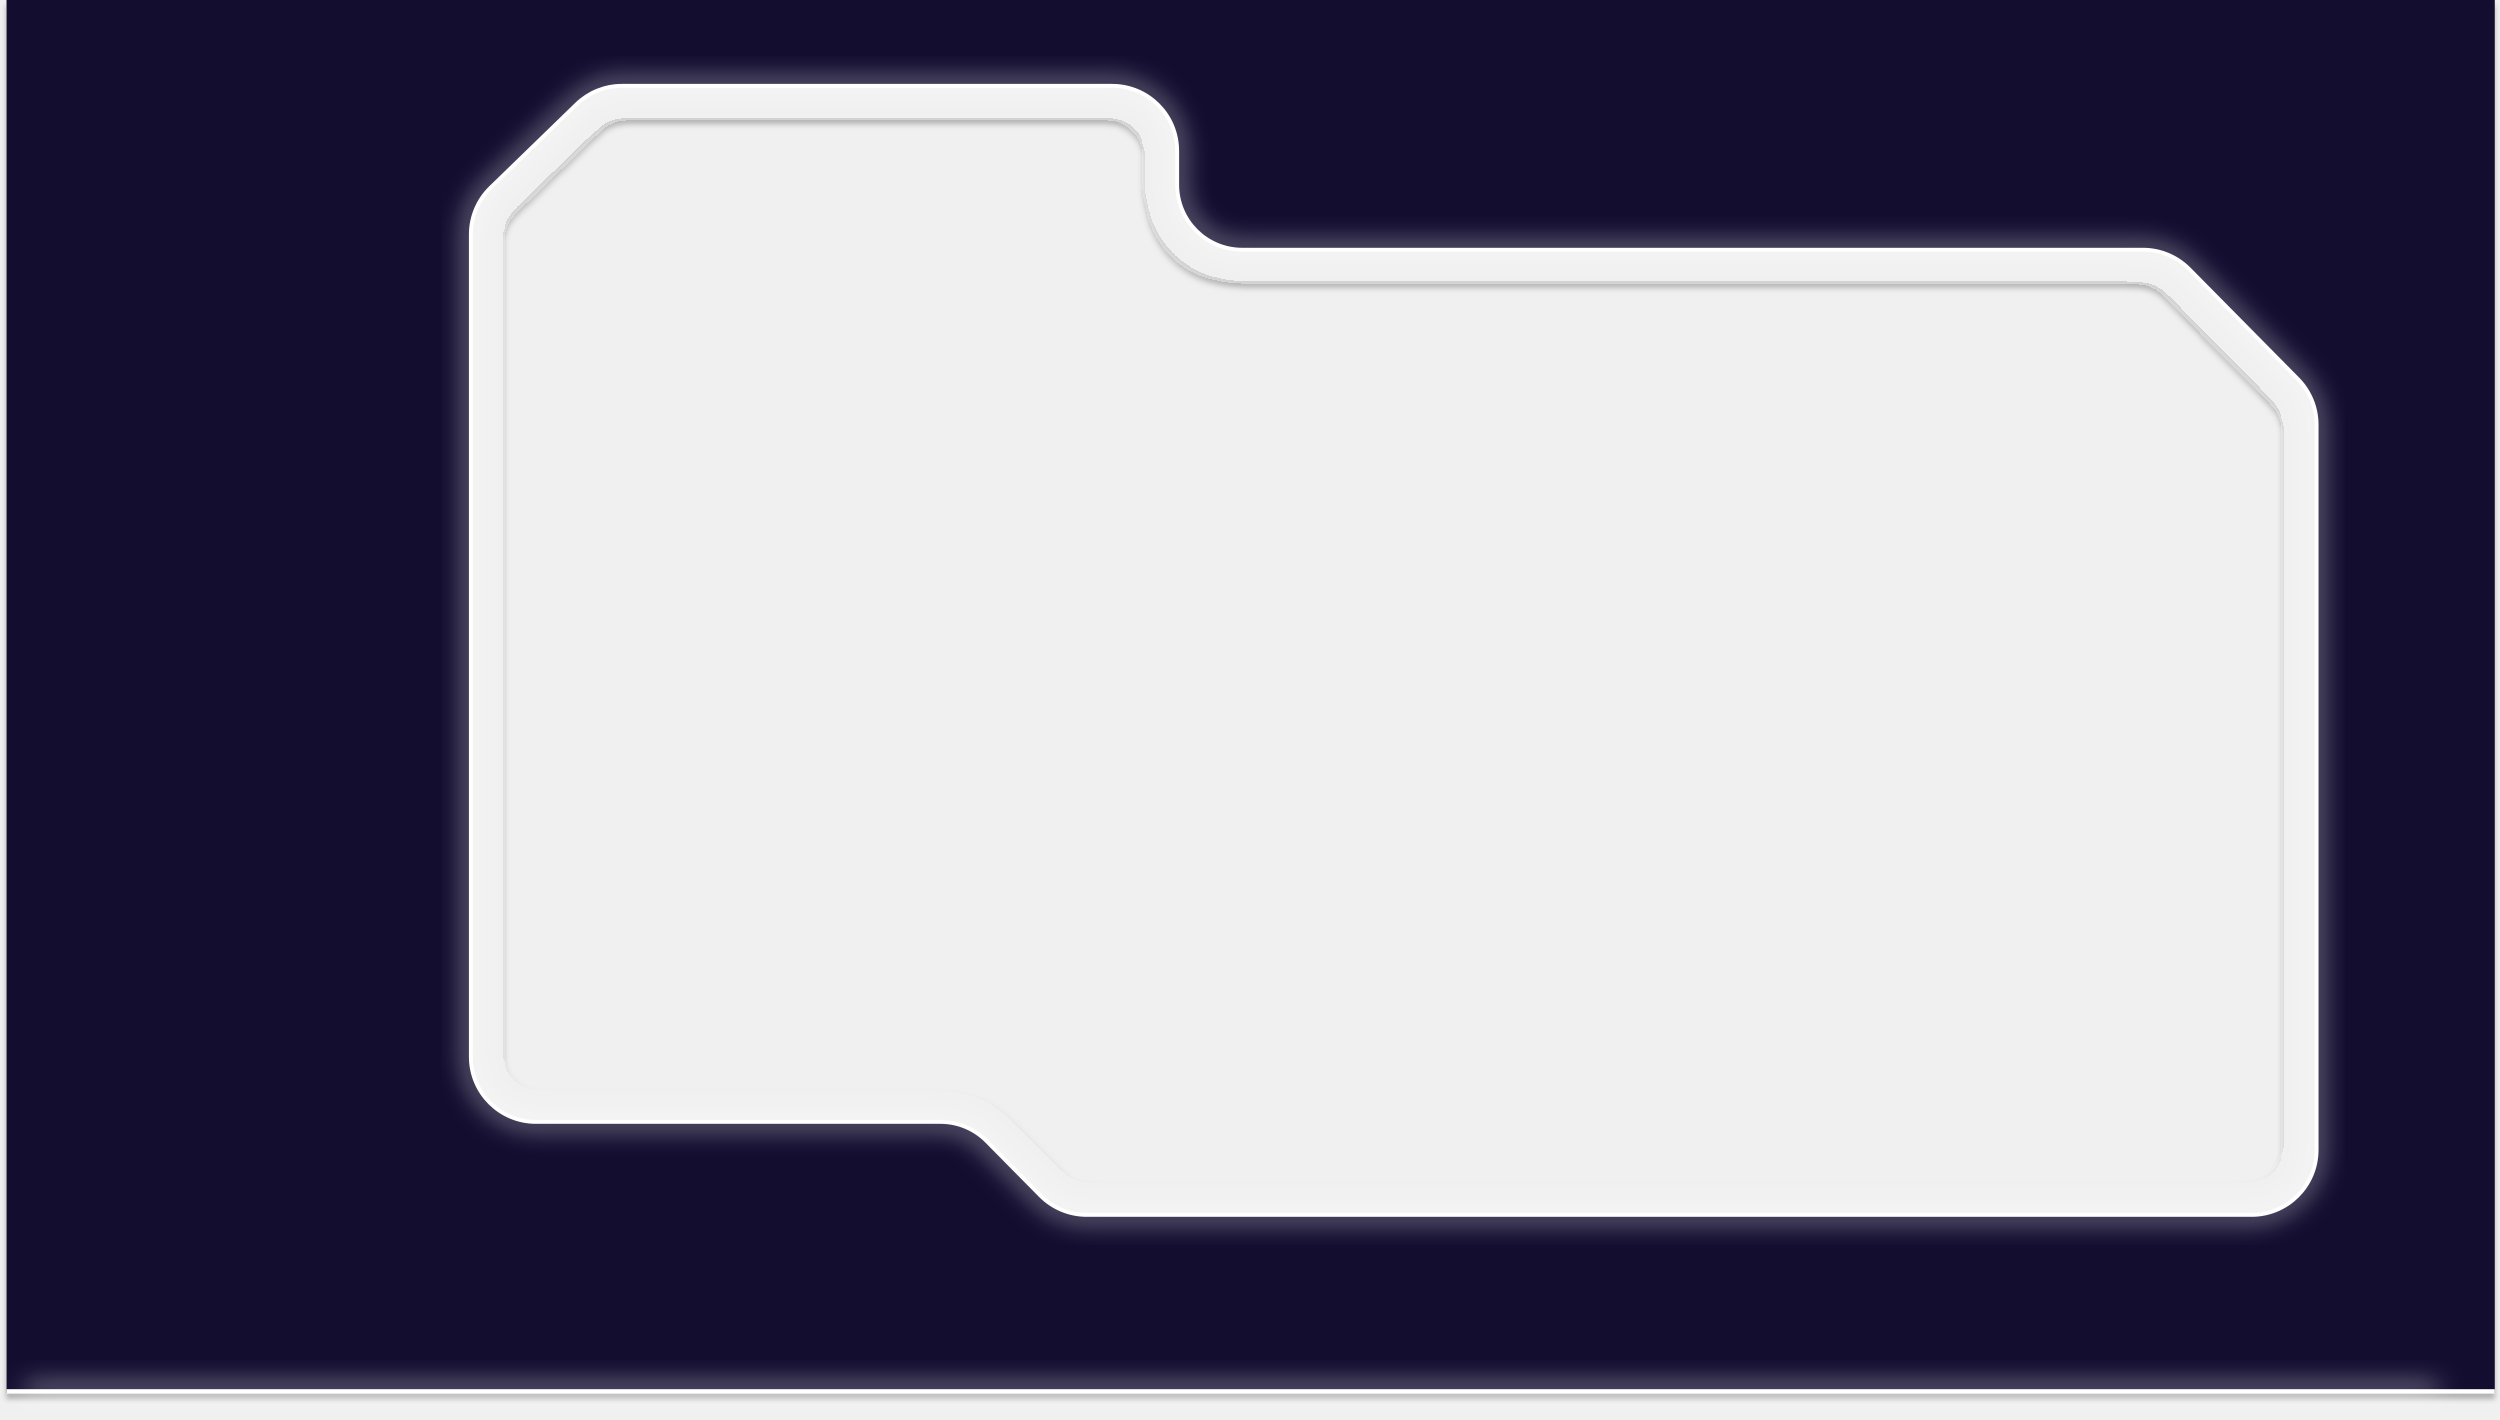
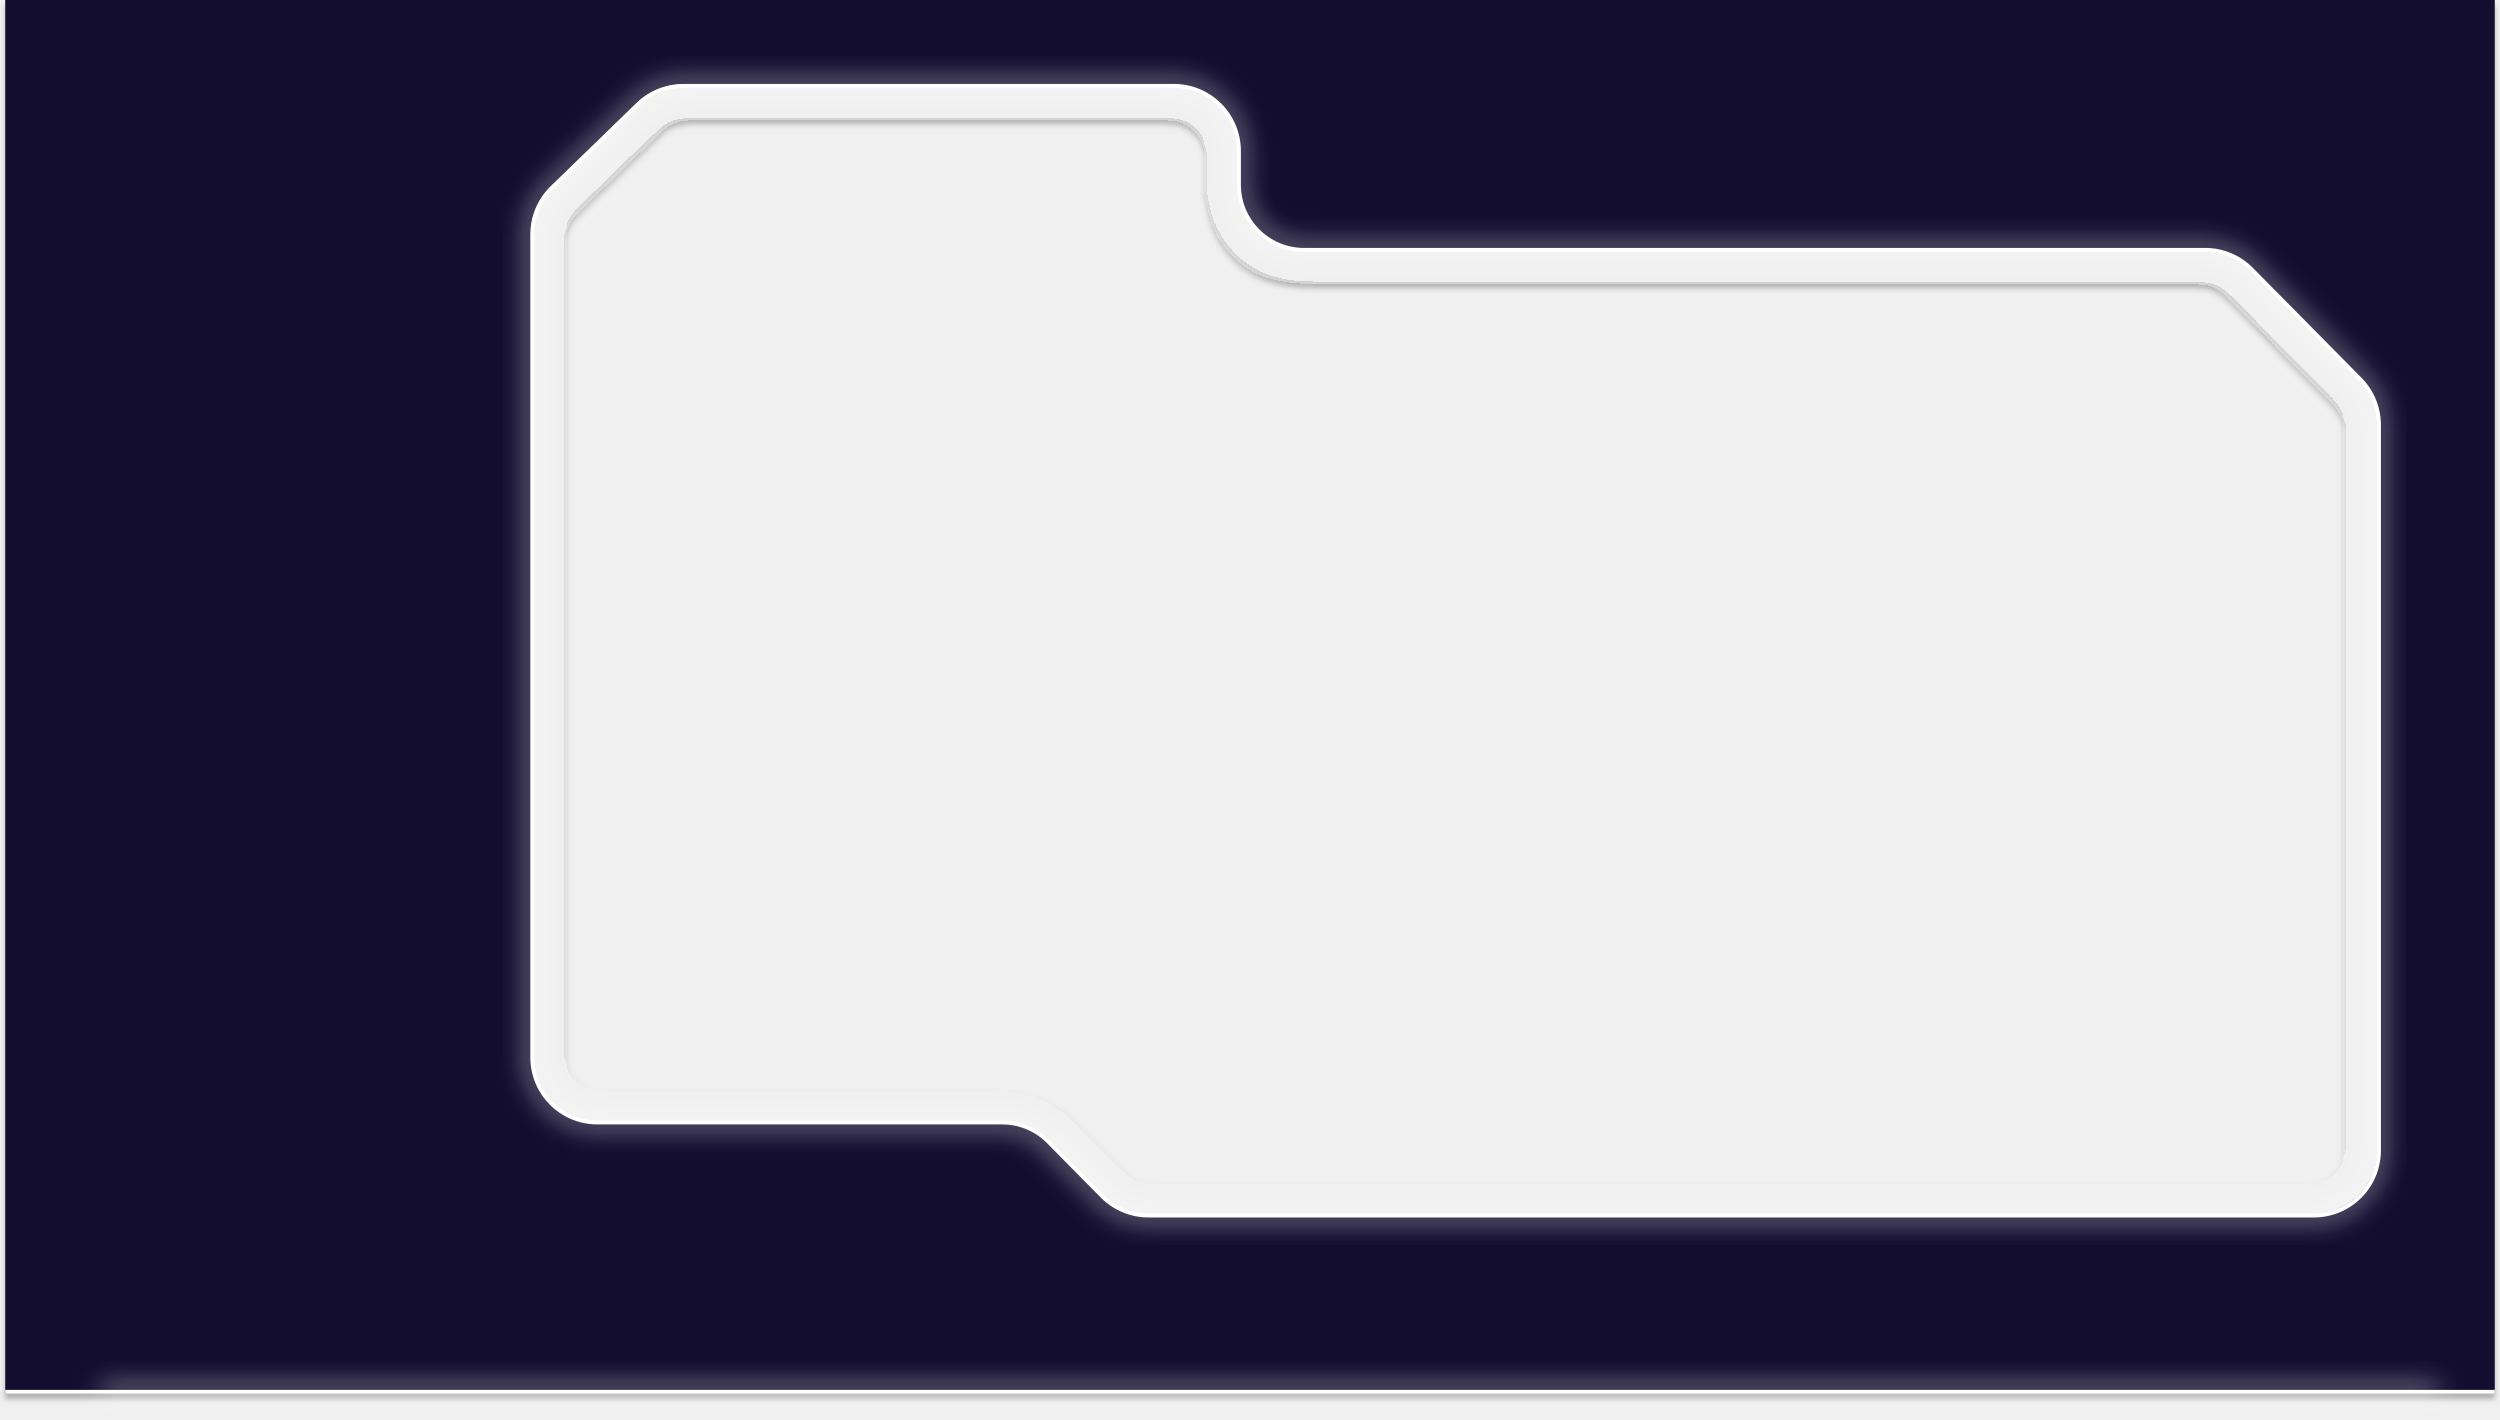
- <svg xmlns="http://www.w3.org/2000/svg" width="1922" height="1091" viewBox="0 0 1922 1091" fill="none">
+ <svg xmlns="http://www.w3.org/2000/svg" width="1921" height="1091" viewBox="0 0 1921 1091" fill="none">
  <g filter="url(#filter0_d_61_77)">
-     <path fill-rule="evenodd" clip-rule="evenodd" d="M5 0H1918V1071H5V0ZM854.617 65H854.995C882.609 65 904.995 87.386 904.995 115V141C904.995 168.614 927.381 191 954.995 191H1646.54H1647.46C1660.83 191 1673.64 196.35 1683.03 205.856L1766.57 290.392C1775.81 299.751 1781 312.379 1781 325.536V883C1781 910.614 1758.61 933 1731 933H1730.01H835.463H835.159C821.788 933 808.975 927.645 799.581 918.132L758.341 876.368C748.946 866.855 736.133 861.5 722.763 861.5H412C384.386 861.5 362 839.114 362 811.5V179.154V179.144C362 165.627 367.472 152.687 377.17 143.271L443.235 79.127C452.566 70.067 465.059 65 478.065 65H478.121H854.617Z" fill="#130E30" />
+     <path fill-rule="evenodd" clip-rule="evenodd" d="M4 0H1917V1071H4V0ZM900.617 65H900.995C928.609 65 950.995 87.386 950.995 115V141C950.995 168.614 973.381 191 1000.99 191H1692.54H1693.46C1706.83 191 1719.64 196.35 1729.03 205.856L1812.57 290.392C1821.81 299.751 1827 312.379 1827 325.536V883C1827 910.614 1804.61 933 1777 933H1776.01H881.463H881.159C867.788 933 854.975 927.645 845.581 918.132L804.341 876.368C794.946 866.855 782.133 861.5 768.763 861.5H458C430.386 861.5 408 839.114 408 811.5V179.154V179.144C408 165.627 413.472 152.687 423.17 143.271L489.235 79.127C498.566 70.067 511.059 65 524.065 65H524.121H900.617Z" fill="#130E30" />
    <g filter="url(#filter1_f_61_77)">
-       <path d="M854.617 66H478.065C465.059 66 452.566 71.067 443.235 80.127L377.17 144.271C367.472 153.687 362 166.627 362 180.144V812.5C362 840.114 384.386 862.5 412 862.5H722.763C736.133 862.5 748.946 867.855 758.341 877.368L799.581 919.132C808.975 928.645 821.788 934 835.159 934H1730.01C1757.63 934 1780.01 911.614 1780.01 884V326.526C1780.01 313.375 1774.83 300.753 1765.59 291.395L1682.12 206.868C1672.73 197.355 1659.92 192 1646.54 192H954.617C927.003 192 904.617 169.614 904.617 142V116C904.617 88.386 882.231 66 854.617 66Z" stroke="white" stroke-width="5" />
+       <path d="M901.617 66H525.065C512.059 66 499.566 71.067 490.235 80.127L424.17 144.271C414.472 153.687 409 166.627 409 180.144V812.5C409 840.114 431.386 862.5 459 862.5H769.763C783.133 862.5 795.946 867.855 805.341 877.368L846.581 919.132C855.975 928.645 868.788 934 882.159 934H1777.01C1804.63 934 1827.01 911.614 1827.01 884V326.526C1827.01 313.375 1821.83 300.753 1812.59 291.395L1729.12 206.868C1719.73 197.355 1706.92 192 1693.54 192H1001.62C974.003 192 951.617 169.614 951.617 142V116C951.617 88.386 929.231 66 901.617 66Z" stroke="white" stroke-width="5" />
    </g>
-     <path d="M854.995 66H478.121C465.122 66 452.634 71.063 443.304 80.115L377.182 144.269C367.477 153.686 362 166.632 362 180.154V812.5C362 840.114 384.386 862.5 412 862.5H723.039C736.403 862.5 749.211 867.85 758.604 877.356L799.898 919.144C809.291 928.65 822.099 934 835.463 934H1731C1758.61 934 1781 911.614 1781 884V326.536C1781 313.379 1775.81 300.751 1766.57 291.392L1683.03 206.856C1673.64 197.35 1660.83 192 1647.46 192H954.995C927.381 192 904.995 169.614 904.995 142V116C904.995 88.386 882.609 66 854.995 66Z" stroke="white" stroke-width="3" />
+     <path d="M901.995 66H525.121C512.122 66 499.634 71.063 490.304 80.115L424.182 144.269C414.477 153.686 409 166.632 409 180.154V812.5C409 840.114 431.386 862.5 459 862.5H770.039C783.403 862.5 796.211 867.85 805.604 877.356L846.898 919.144C856.291 928.65 869.099 934 882.463 934H1778C1805.61 934 1828 911.614 1828 884V326.536C1828 313.379 1822.81 300.751 1813.57 291.392L1730.03 206.856C1720.64 197.35 1707.83 192 1694.46 192H1001.99C974.381 192 951.995 169.614 951.995 142V116C951.995 88.386 929.609 66 901.995 66Z" stroke="white" stroke-width="3" />
  </g>
  <g filter="url(#filter2_f_61_77)">
-     <line x1="20" y1="1068.5" x2="1874" y2="1068.5" stroke="white" stroke-width="5" />
+     <line x1="78" y1="1068.5" x2="1873" y2="1068.5" stroke="white" stroke-width="5" />
  </g>
-   <line x1="5" y1="1069.5" x2="1918" y2="1069.5" stroke="white" stroke-width="3" />
+   <line x1="4" y1="1069.5" x2="1917" y2="1069.5" stroke="white" stroke-width="3" />
  <defs>
-     <filter id="filter0_d_61_77" x="1" y="0" width="1921" height="1079" filterUnits="userSpaceOnUse" color-interpolation-filters="sRGB">
+     <filter id="filter0_d_61_77" x="0" y="0" width="1921" height="1079" filterUnits="userSpaceOnUse" color-interpolation-filters="sRGB">
      <feFlood flood-opacity="0" result="BackgroundImageFix" />
      <feColorMatrix in="SourceAlpha" type="matrix" values="0 0 0 0 0 0 0 0 0 0 0 0 0 0 0 0 0 0 127 0" result="hardAlpha" />
      <feOffset dy="4" />
      <feGaussianBlur stdDeviation="2" />
      <feComposite in2="hardAlpha" operator="out" />
      <feColorMatrix type="matrix" values="0 0 0 0 0 0 0 0 0 0 0 0 0 0 0 0 0 0 0.25 0" />
      <feBlend mode="normal" in2="BackgroundImageFix" result="effect1_dropShadow_61_77" />
      <feBlend mode="normal" in="SourceGraphic" in2="effect1_dropShadow_61_77" result="shape" />
    </filter>
-     <filter id="filter1_f_61_77" x="339.5" y="43.5" width="1463.01" height="913" filterUnits="userSpaceOnUse" color-interpolation-filters="sRGB">
+     <filter id="filter1_f_61_77" x="386.5" y="43.5" width="1463.01" height="913" filterUnits="userSpaceOnUse" color-interpolation-filters="sRGB">
      <feFlood flood-opacity="0" result="BackgroundImageFix" />
      <feBlend mode="normal" in="SourceGraphic" in2="BackgroundImageFix" result="shape" />
      <feGaussianBlur stdDeviation="10" result="effect1_foregroundBlur_61_77" />
    </filter>
-     <filter id="filter2_f_61_77" x="0" y="1046" width="1894" height="45" filterUnits="userSpaceOnUse" color-interpolation-filters="sRGB">
+     <filter id="filter2_f_61_77" x="58" y="1046" width="1835" height="45" filterUnits="userSpaceOnUse" color-interpolation-filters="sRGB">
      <feFlood flood-opacity="0" result="BackgroundImageFix" />
      <feBlend mode="normal" in="SourceGraphic" in2="BackgroundImageFix" result="shape" />
      <feGaussianBlur stdDeviation="10" result="effect1_foregroundBlur_61_77" />
    </filter>
  </defs>
</svg>
